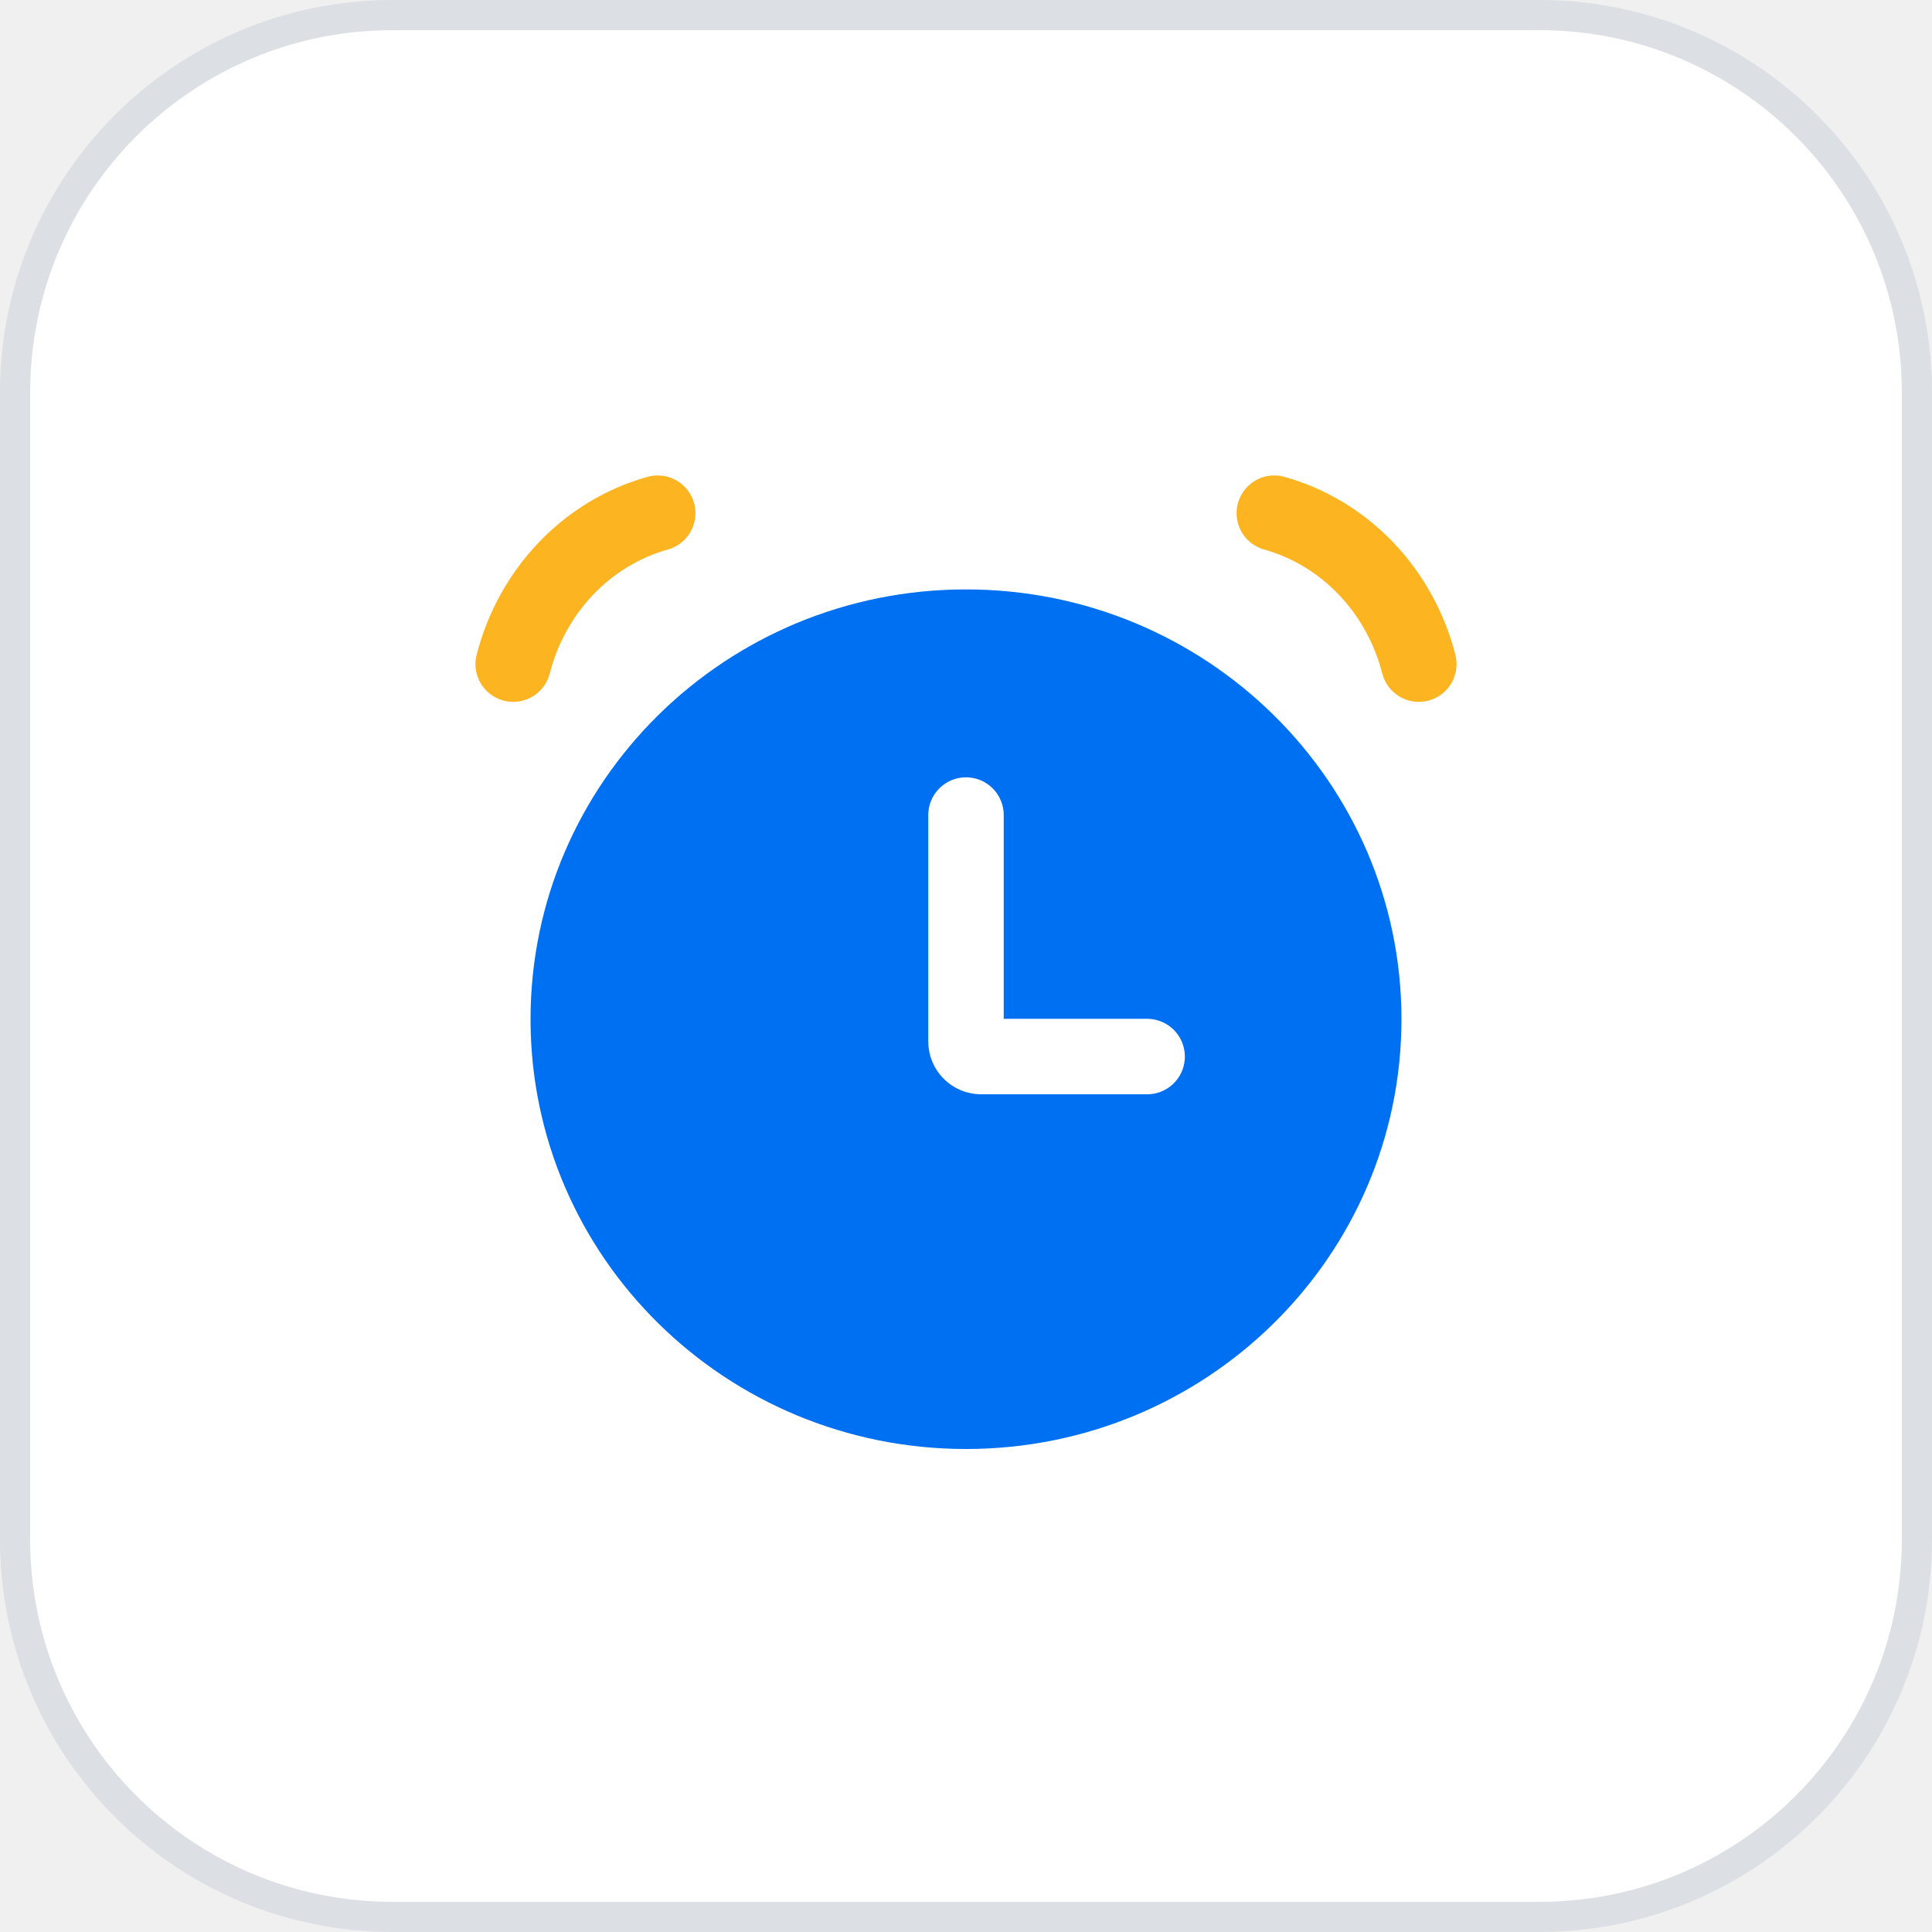
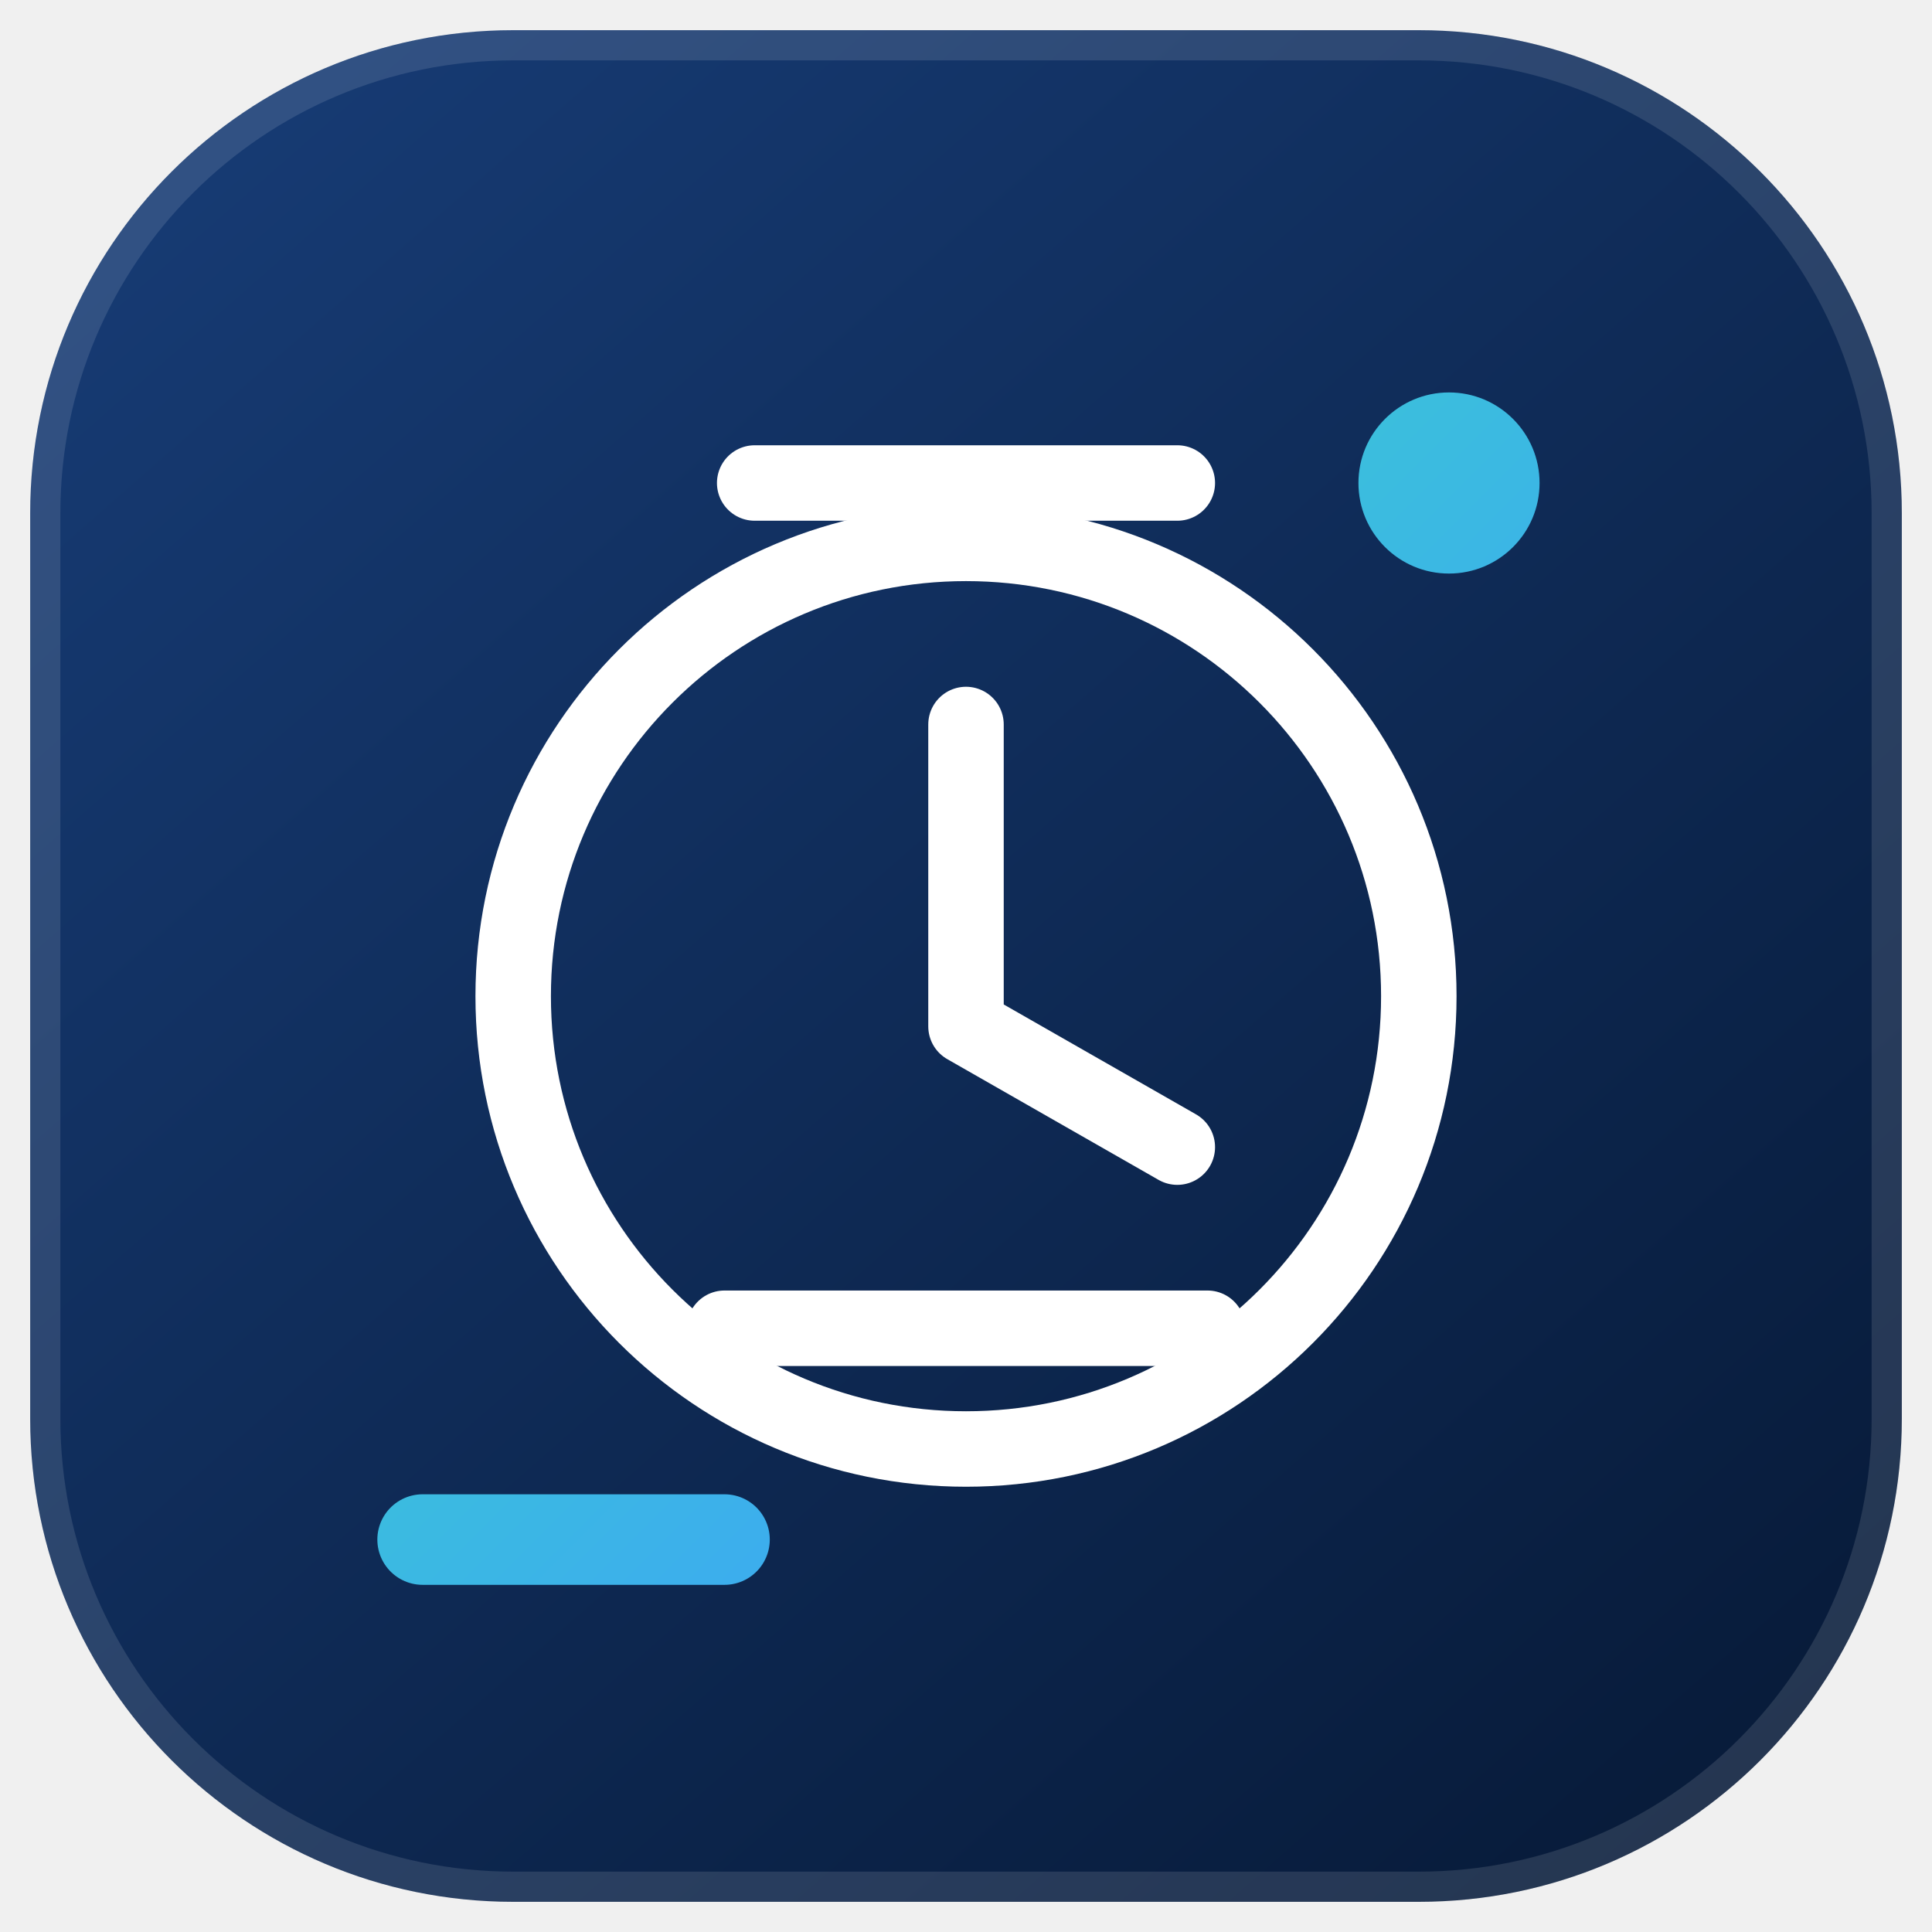
- <svg xmlns="http://www.w3.org/2000/svg" width="64" height="64" viewBox="0 0 64 64" fill="none">
-   <rect x="0.5" y="0.5" width="63" height="63" rx="12.5" fill="white" />
-   <rect x="0.5" y="0.5" width="63" height="63" rx="12.5" stroke="#DCE0E5" />
-   <path d="M32 47C39.414 47 45.425 41.073 45.425 33.763C45.425 26.452 39.414 20.525 32 20.525C24.586 20.525 18.575 26.452 18.575 33.763C18.575 41.073 24.586 47 32 47Z" fill="#0070F2" stroke="#0070F2" stroke-width="2" />
-   <path d="M32 27V34.5C32 34.776 32.224 35 32.5 35H38" stroke="white" stroke-width="2.5" stroke-linecap="round" />
-   <path d="M21.787 17C20.639 17.321 19.593 17.952 18.752 18.83C17.912 19.708 17.308 20.801 17 22M42.213 17C43.361 17.321 44.407 17.952 45.248 18.83C46.088 19.708 46.693 20.801 47 22" stroke="#FDB421" stroke-width="2.5" stroke-linecap="round" />
+ <svg xmlns="http://www.w3.org/2000/svg" width="64" height="64" viewBox="0 0 64 64" fill="none" aria-hidden="true">
+   <defs>
+     <linearGradient id="betrix-bg" x1="8" y1="5" x2="58" y2="62" gradientUnits="userSpaceOnUse">
+       <stop stop-color="#163A72" />
+       <stop offset="1" stop-color="#071A38" />
+     </linearGradient>
+     <linearGradient id="betrix-accent" x1="17" y1="17" x2="48" y2="48" gradientUnits="userSpaceOnUse">
+       <stop stop-color="#38D6C5" />
+       <stop offset="1" stop-color="#3E9CFF" />
+     </linearGradient>
+   </defs>
+   <rect x="1" y="1" width="62" height="62" rx="16" fill="url(#betrix-bg)" />
+   <rect x="1.5" y="1.5" width="61" height="61" rx="15.5" stroke="white" stroke-opacity=".12" />
+   <circle cx="48" cy="16" r="3" fill="url(#betrix-accent)" />
+   <g stroke="white" stroke-width="2.5" stroke-linecap="round" stroke-linejoin="round">
+     <circle cx="32" cy="33" r="15" />
+     <path d="M32 24v10l7 4M25 16h14" />
+     <path d="M24 44h16" />
+   </g>
+   <path d="M14 51h10" stroke="url(#betrix-accent)" stroke-width="3" stroke-linecap="round" />
</svg>
